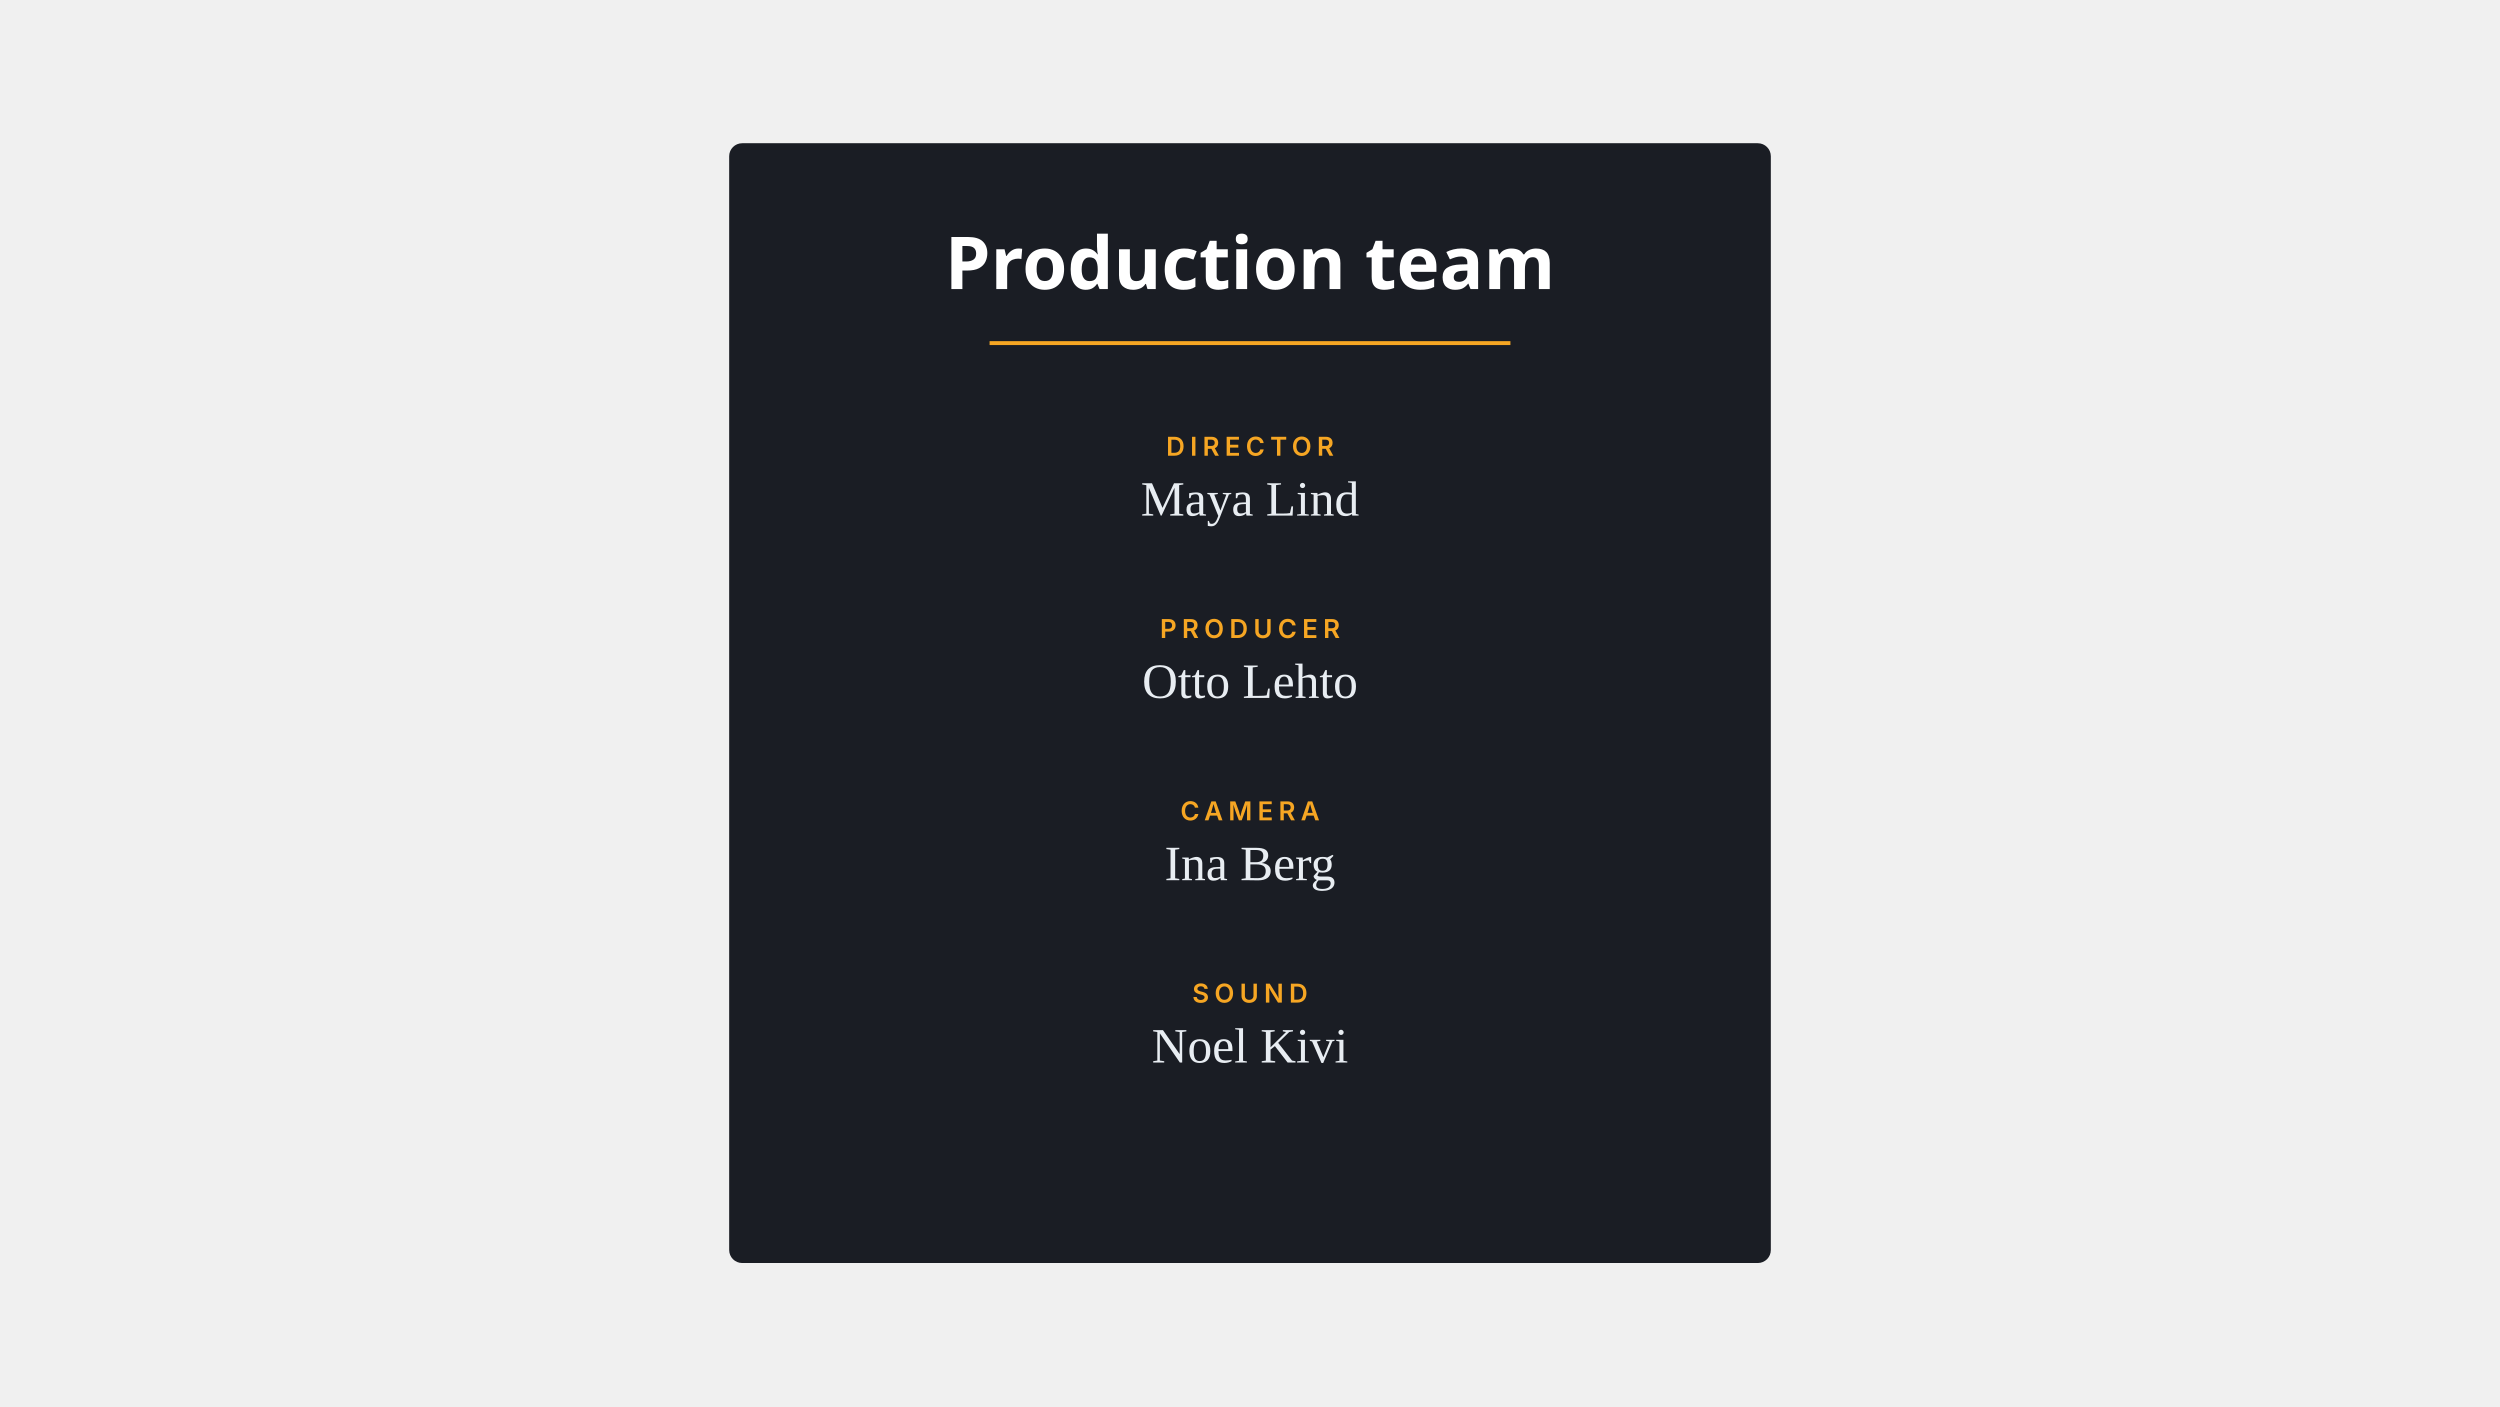
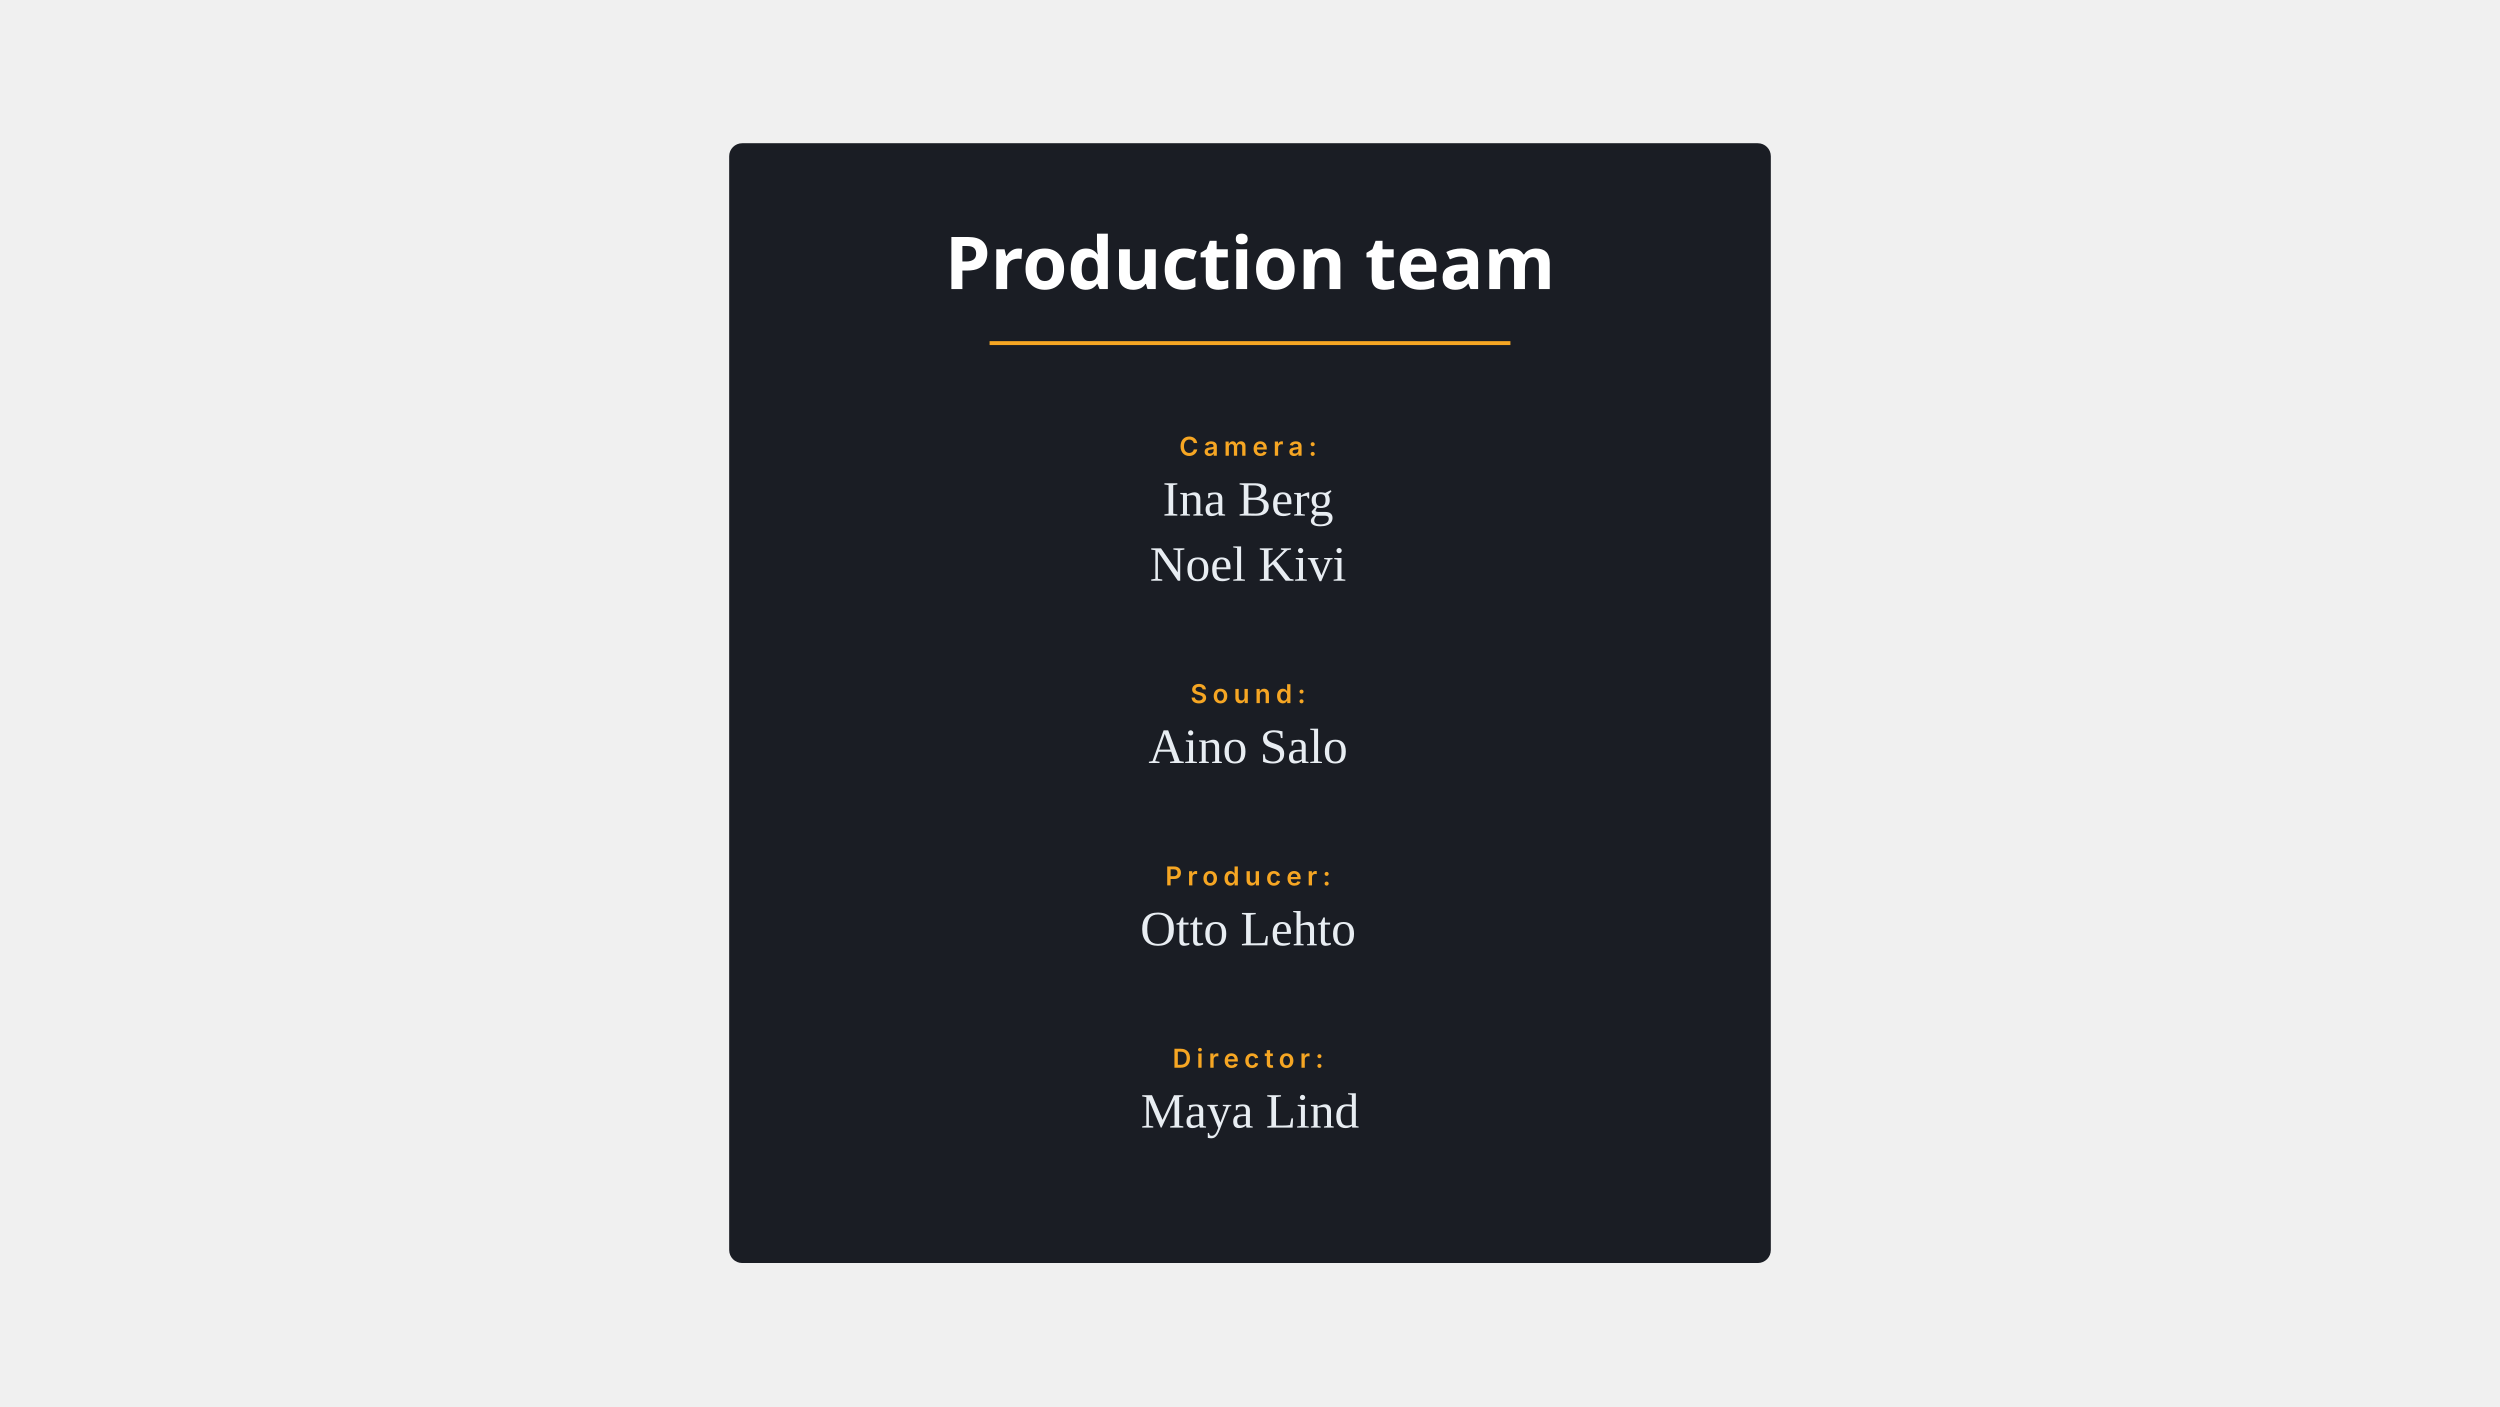
<svg xmlns="http://www.w3.org/2000/svg" viewBox="0 0 1920 1080" width="1920" height="1080">
  <defs>
    <style>
      .heading { font-family: Playfair Display; font-weight: 700; }
-       .role { font-family: Inter; font-weight: 600; letter-spacing: 4px; }
+       .title { font-family: Inter; font-weight: 600; letter-spacing: 4px; }
      .name { font-family: Source Serif 4; font-weight: 500; }
    </style>
  </defs>
  <g id="Board" data-name="Board">
    <rect id="Panel" data-name="Panel" x="560" y="110" width="800" height="860" rx="10" fill="#0d1017" opacity="0.94" />
    <rect id="Rule" data-name="Rule" x="760" y="262" width="400" height="3" fill="#f6a623" />
-     <text id="static_x3A_Director" data-name="static:Director" class="role" x="960" y="350" font-size="20" fill="#f6a623" text-anchor="middle">DIRECTOR</text>
-     <text id="static_x3A_Producer" data-name="static:Producer" class="role" x="960" y="490" font-size="20" fill="#f6a623" text-anchor="middle">PRODUCER</text>
-     <text id="static_x3A_Camera" data-name="static:Camera" class="role" x="960" y="630" font-size="20" fill="#f6a623" text-anchor="middle">CAMERA</text>
-     <text id="static_x3A_Sound" data-name="static:Sound" class="role" x="960" y="770" font-size="20" fill="#f6a623" text-anchor="middle">SOUND</text>
  </g>
  <g id="Text" data-name="Text">
    <text id="Heading" data-name="Heading" class="heading" x="960" y="222" font-size="56" fill="#ffffff" text-anchor="middle">Production team</text>
-     <text id="Director_name" data-name="Director name" class="name" x="960" y="396" font-size="38" fill="#e8edf2" text-anchor="middle">Maya Lind</text>
-     <text id="Producer_name" data-name="Producer name" class="name" x="960" y="536" font-size="38" fill="#e8edf2" text-anchor="middle">Otto Lehto</text>
-     <text id="Camera_name" data-name="Camera name" class="name" x="960" y="676" font-size="38" fill="#e8edf2" text-anchor="middle">Ina Berg</text>
-     <text id="Sound_name" data-name="Sound name" class="name" x="960" y="816" font-size="38" fill="#e8edf2" text-anchor="middle">Noel Kivi</text>
+     <text id="Credits" data-name="Credits" text-anchor="middle">
+       <tspan class="title" x="960" y="350" font-size="20" fill="#f6a623">Camera:</tspan>
+       <tspan class="name" x="960" y="396" font-size="38" fill="#e8edf2">Ina Berg</tspan>
+       <tspan class="name" x="960" y="446" font-size="38" fill="#e8edf2">Noel Kivi</tspan>
+       <tspan class="title" x="960" y="540" font-size="20" fill="#f6a623">Sound:</tspan>
+       <tspan class="name" x="960" y="586" font-size="38" fill="#e8edf2">Aino Salo</tspan>
+       <tspan class="title" x="960" y="680" font-size="20" fill="#f6a623">Producer:</tspan>
+       <tspan class="name" x="960" y="726" font-size="38" fill="#e8edf2">Otto Lehto</tspan>
+       <tspan class="title" x="960" y="820" font-size="20" fill="#f6a623">Director:</tspan>
+       <tspan class="name" x="960" y="866" font-size="38" fill="#e8edf2">Maya Lind</tspan>
+     </text>
  </g>
</svg>
